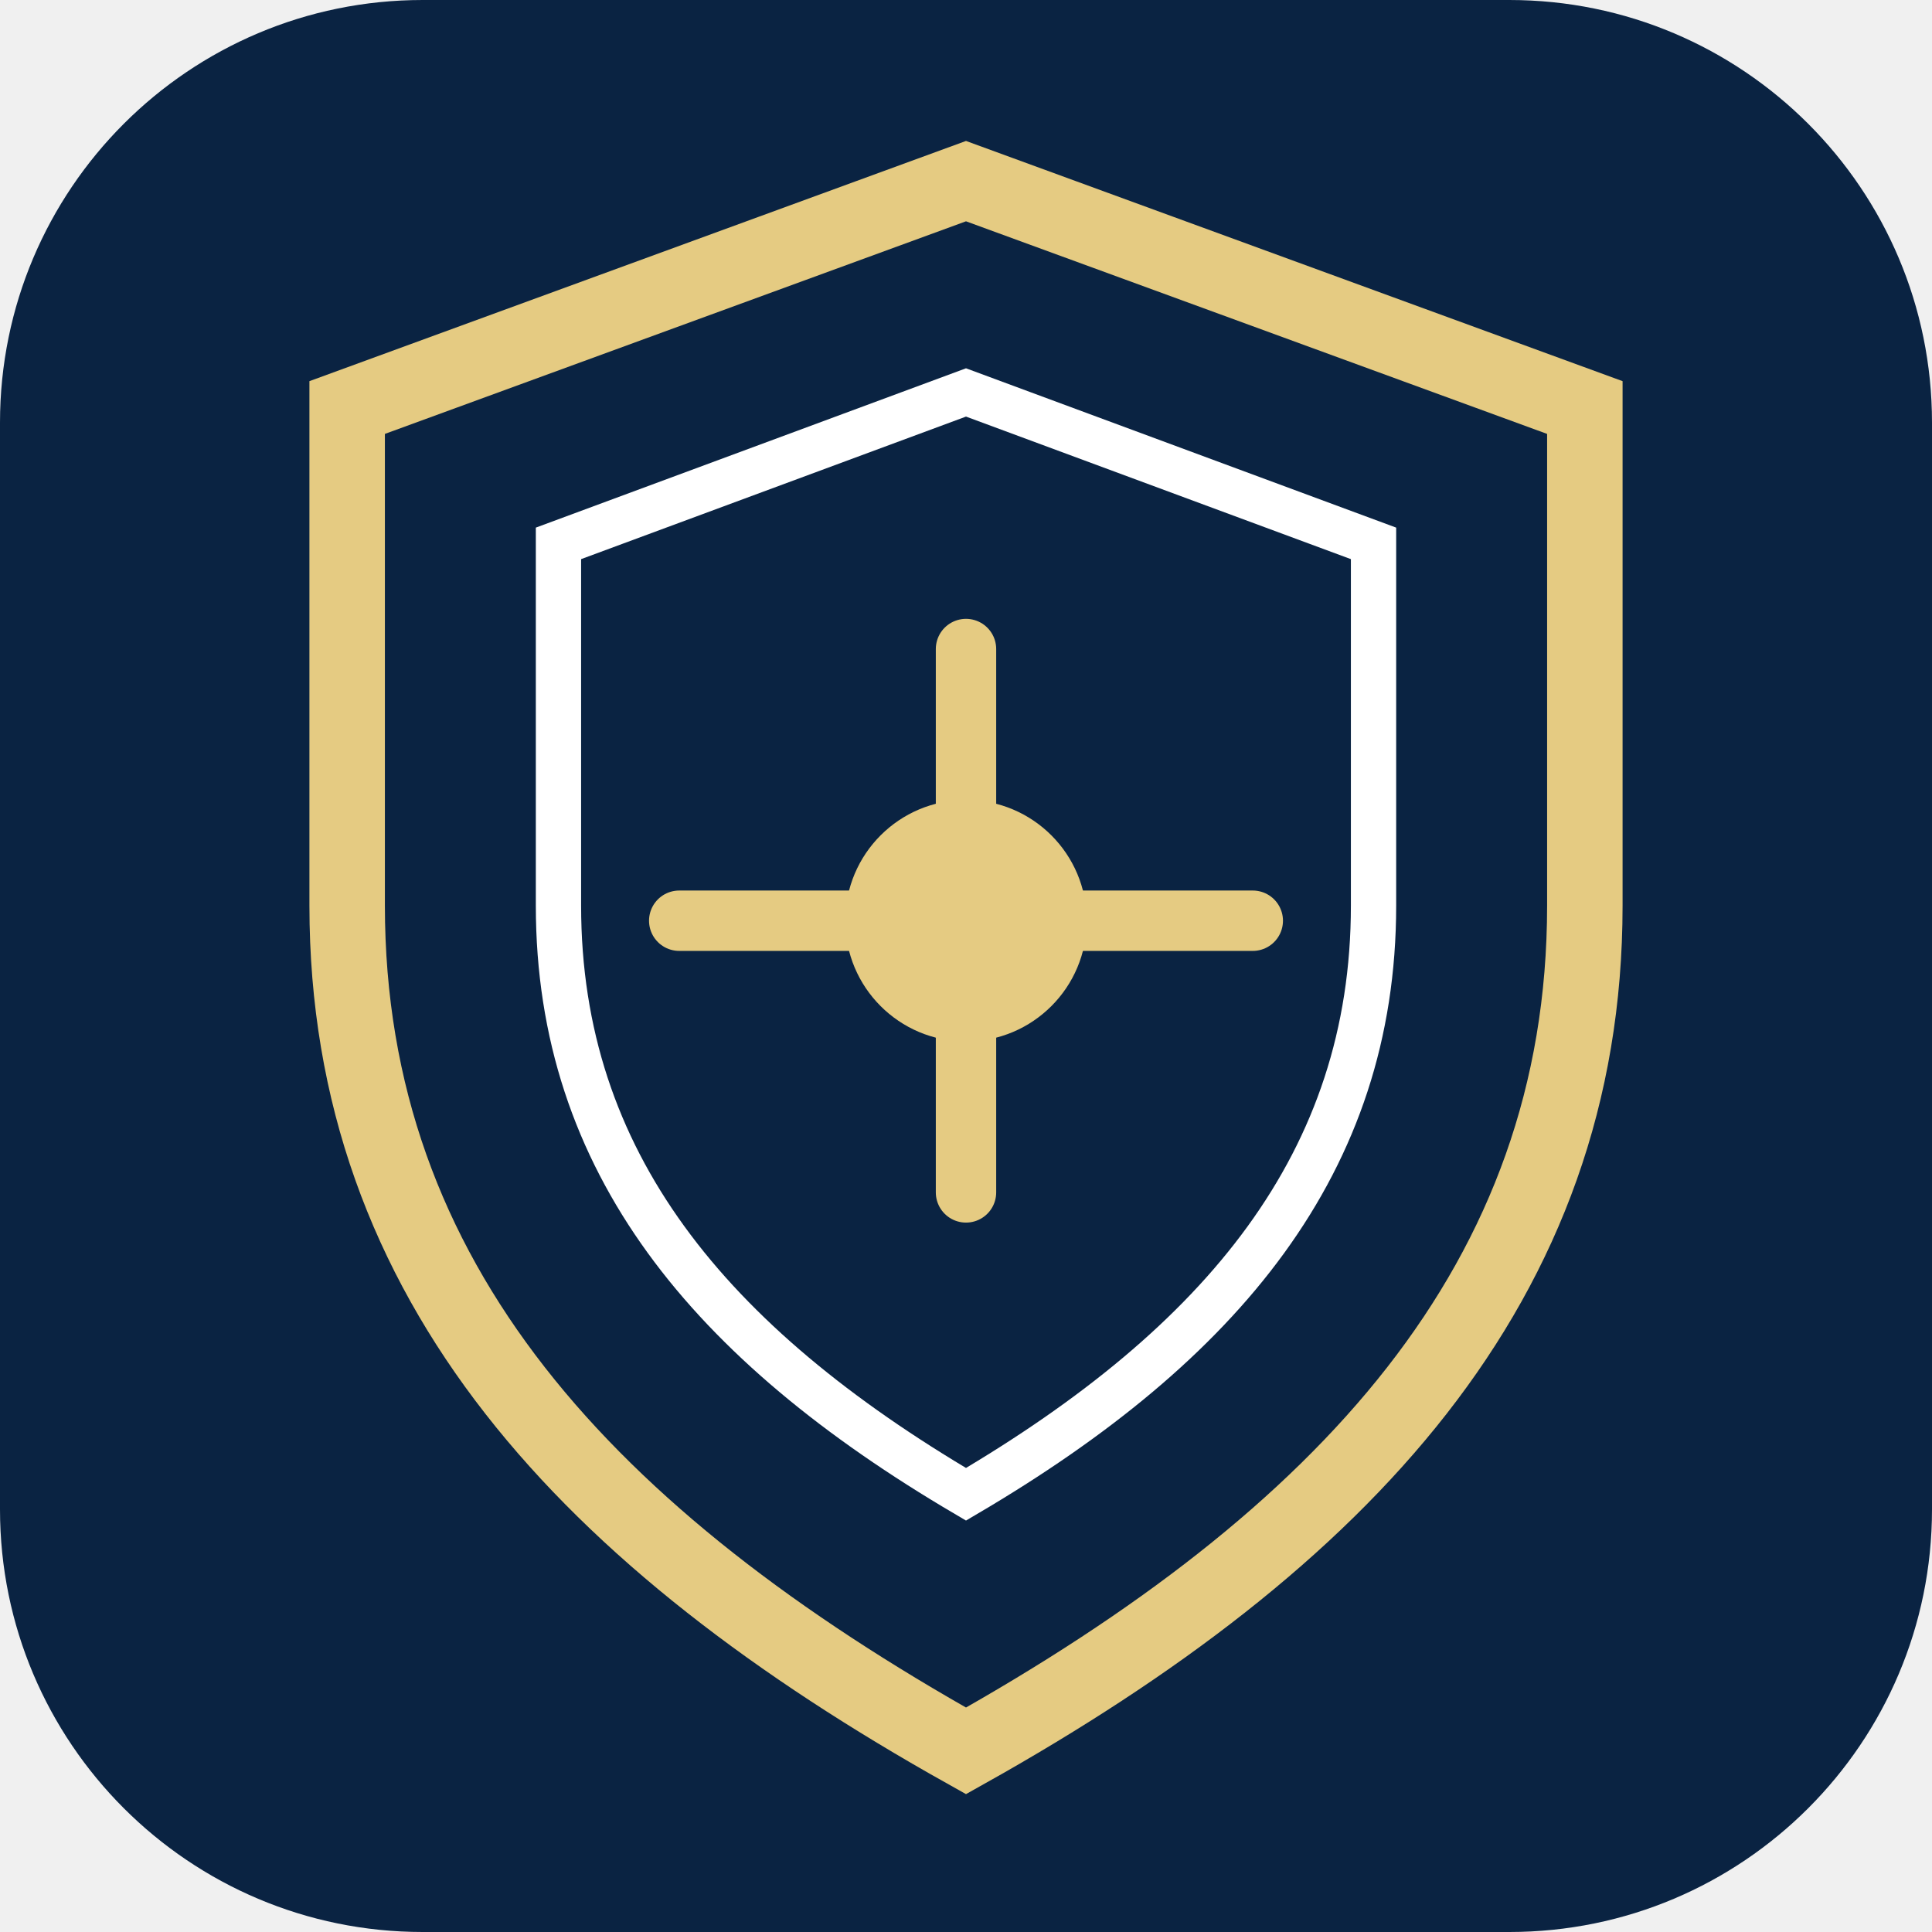
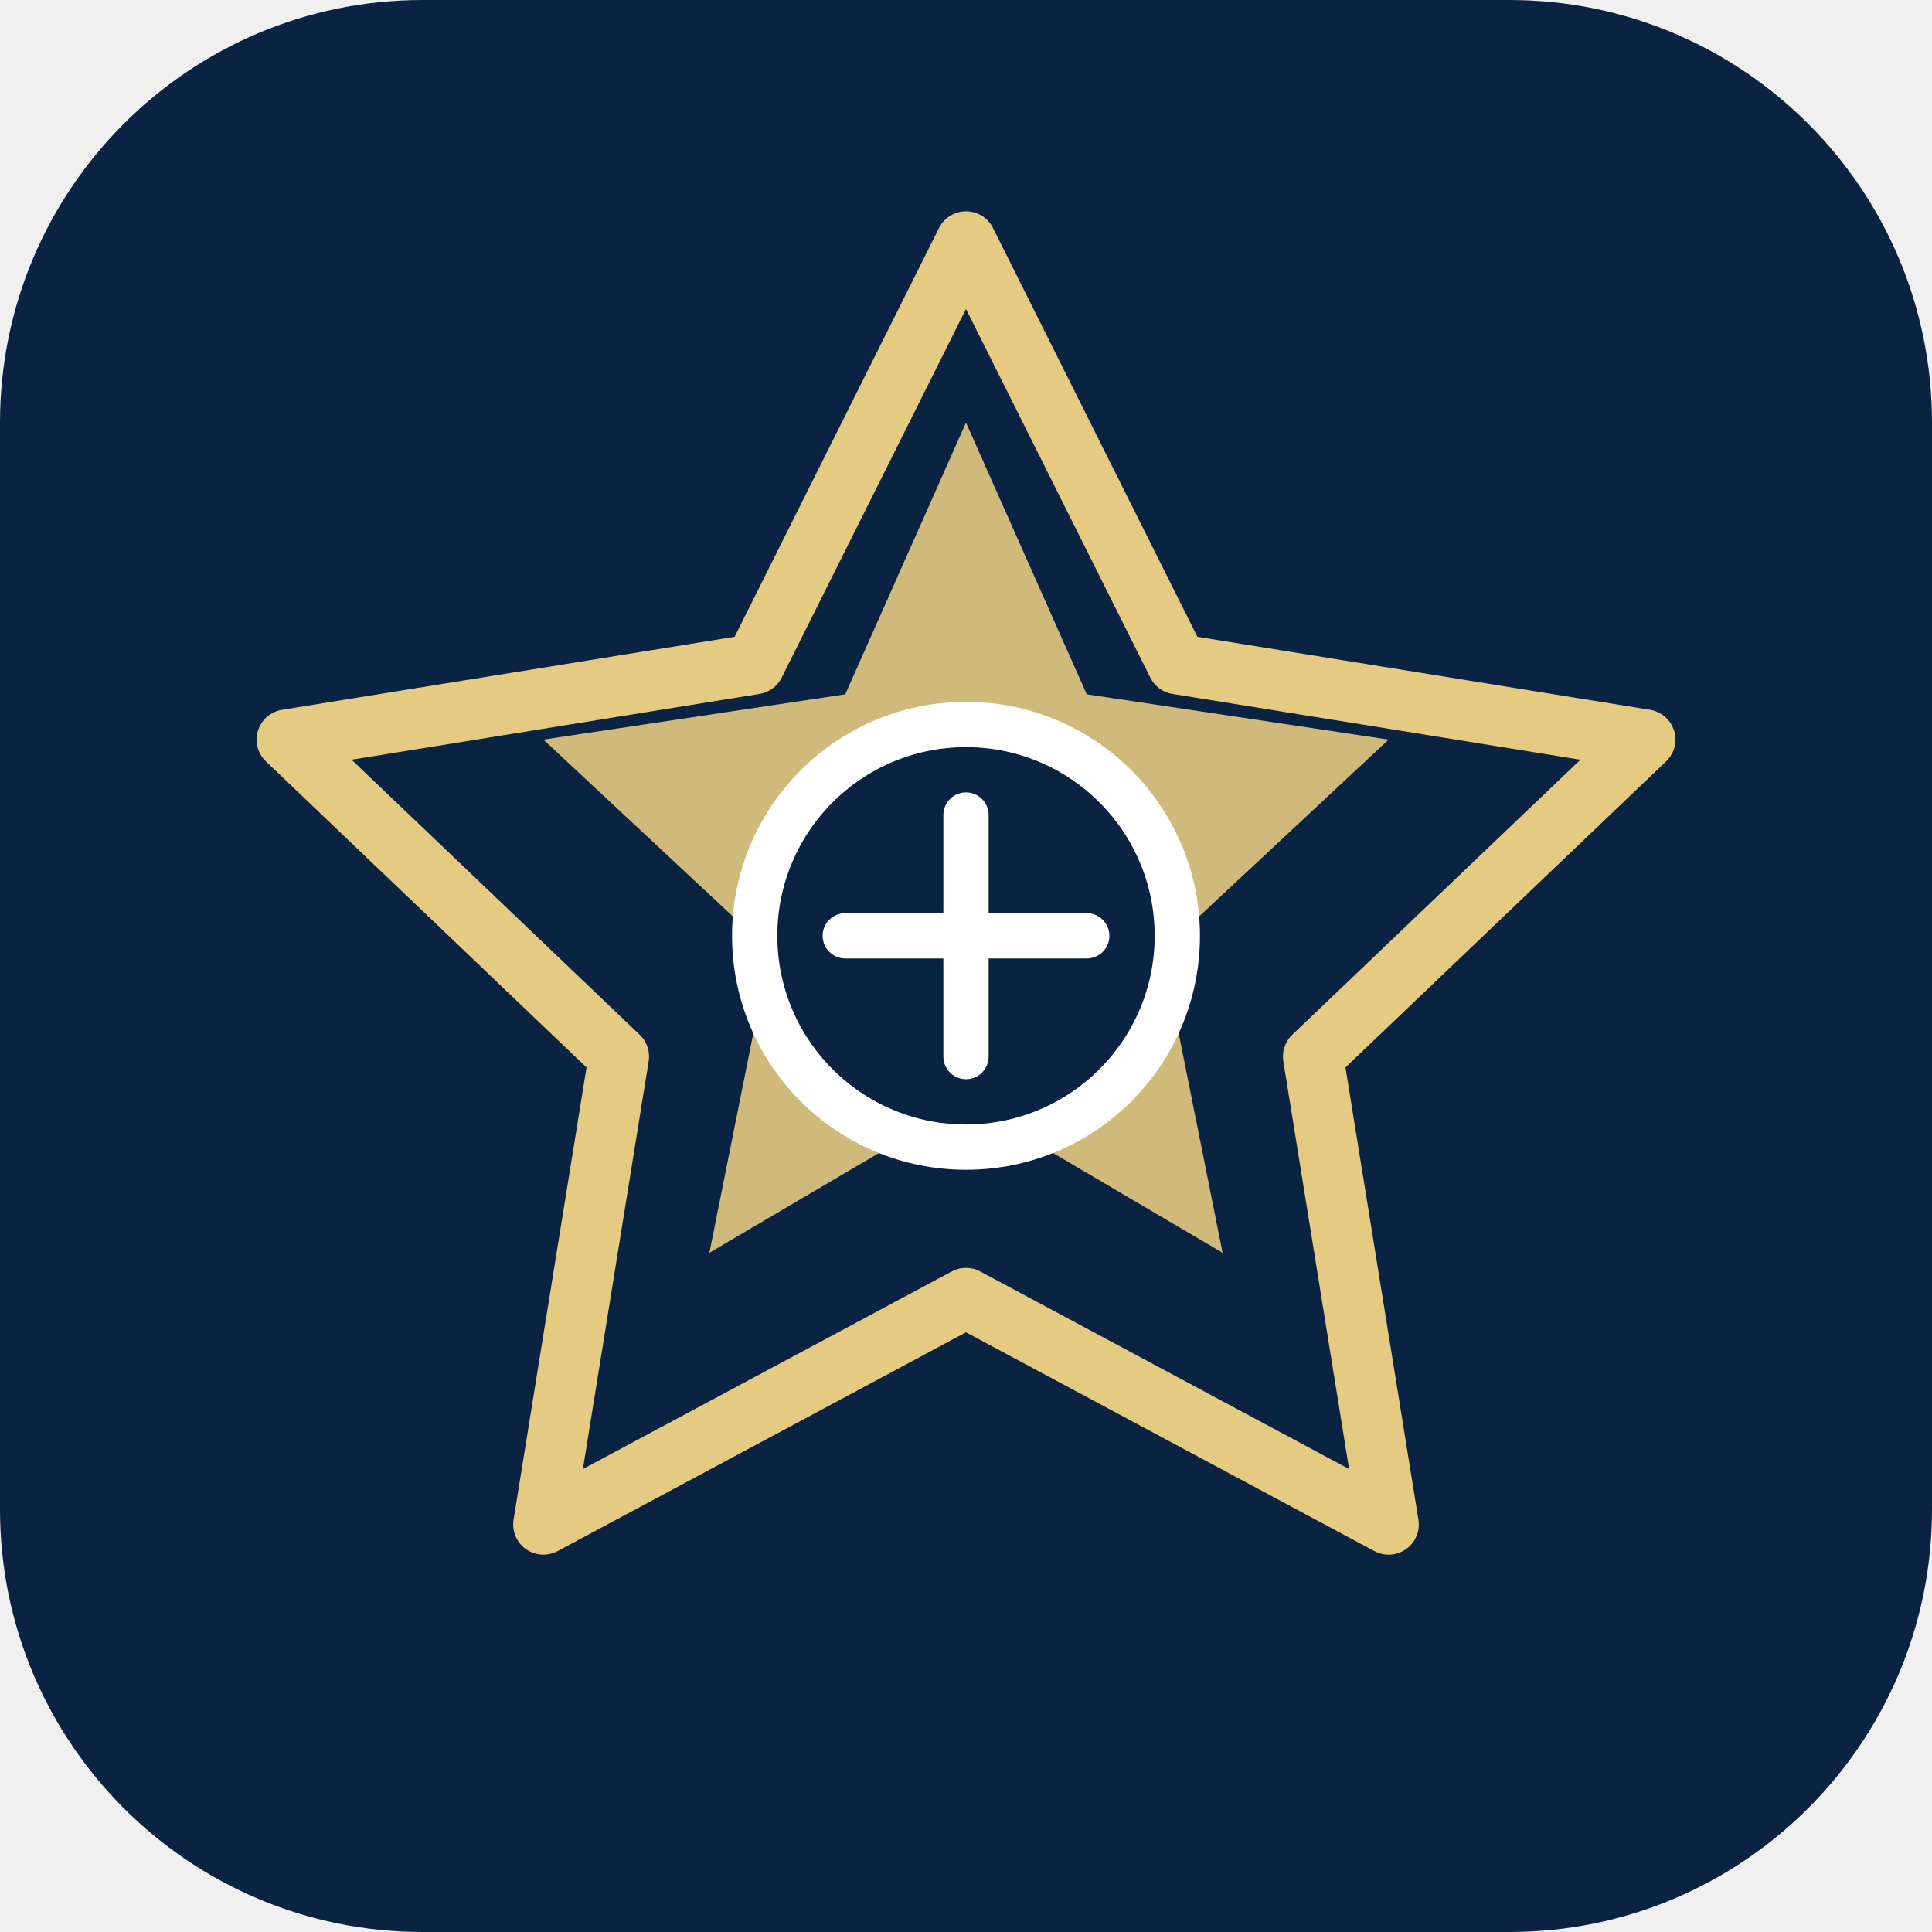
<svg xmlns="http://www.w3.org/2000/svg" viewBox="0 0 128 128">
  <rect width="128" height="128" rx="28" fill="#0A2342" />
-   <path d="M64 12 105 27v33c0 25-16 42-41 56C39 102 23 85 23 60V27Z" fill="none" stroke="#e5cb82" stroke-width="5" />
-   <path d="M64 26 91 36v24c0 17-10 29-27 39C47 89 37 77 37 60V36Z" fill="none" stroke="#fff" stroke-width="3" />
-   <path d="M45 61h38M64 43v36" stroke="#e5cb82" stroke-width="4" stroke-linecap="round" />
-   <circle cx="64" cy="61" r="8" fill="#e5cb82" />
+   <path d="M64 16l14 28 31 5-22 21 5 31-28-15-28 15 5-31-22-21 31-5z" fill="none" stroke="#e5cb82" stroke-width="4" stroke-linejoin="round" />
+   <polygon points="64,28 72,46 92,49 77,63 81,83 64,73 47,83 51,63 36,49 56,46" fill="#e5cb82" opacity="0.9" />
+   <circle cx="64" cy="62" r="14" fill="#0A2342" stroke="#fff" stroke-width="3" />
+   <path d="M56 62h16M64 54v16" stroke="#fff" stroke-width="3" stroke-linecap="round" />
</svg>
